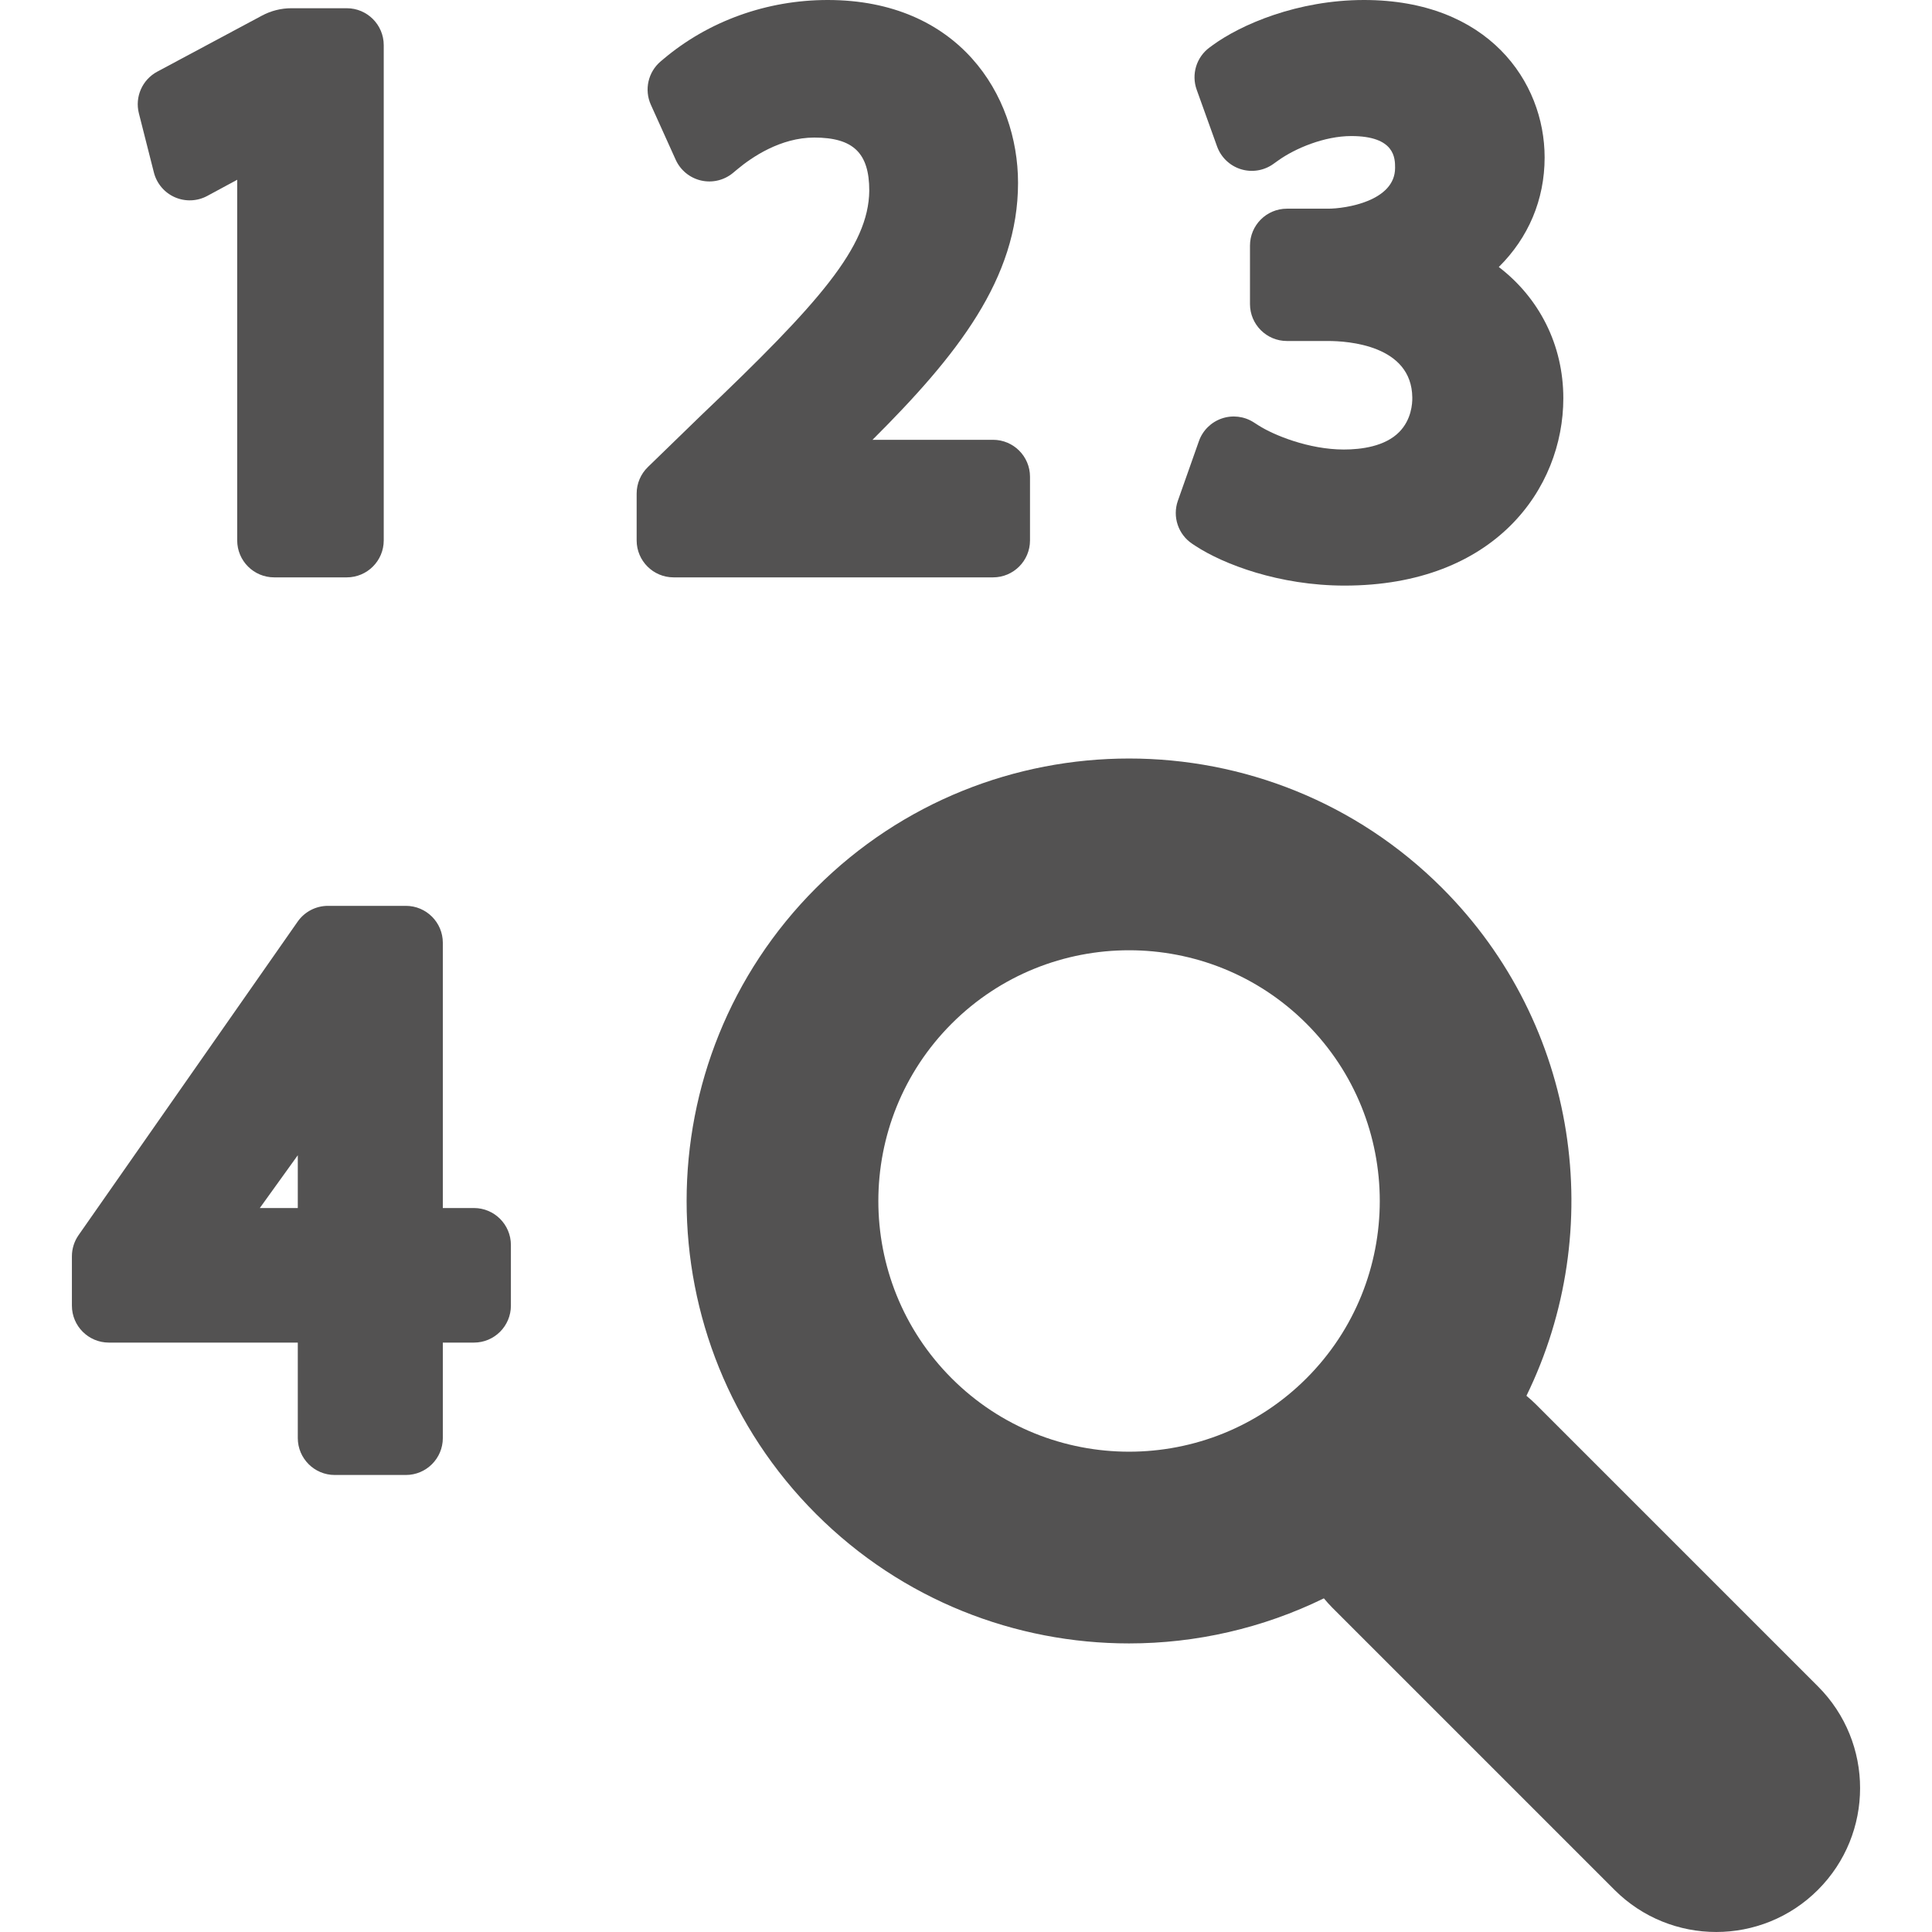
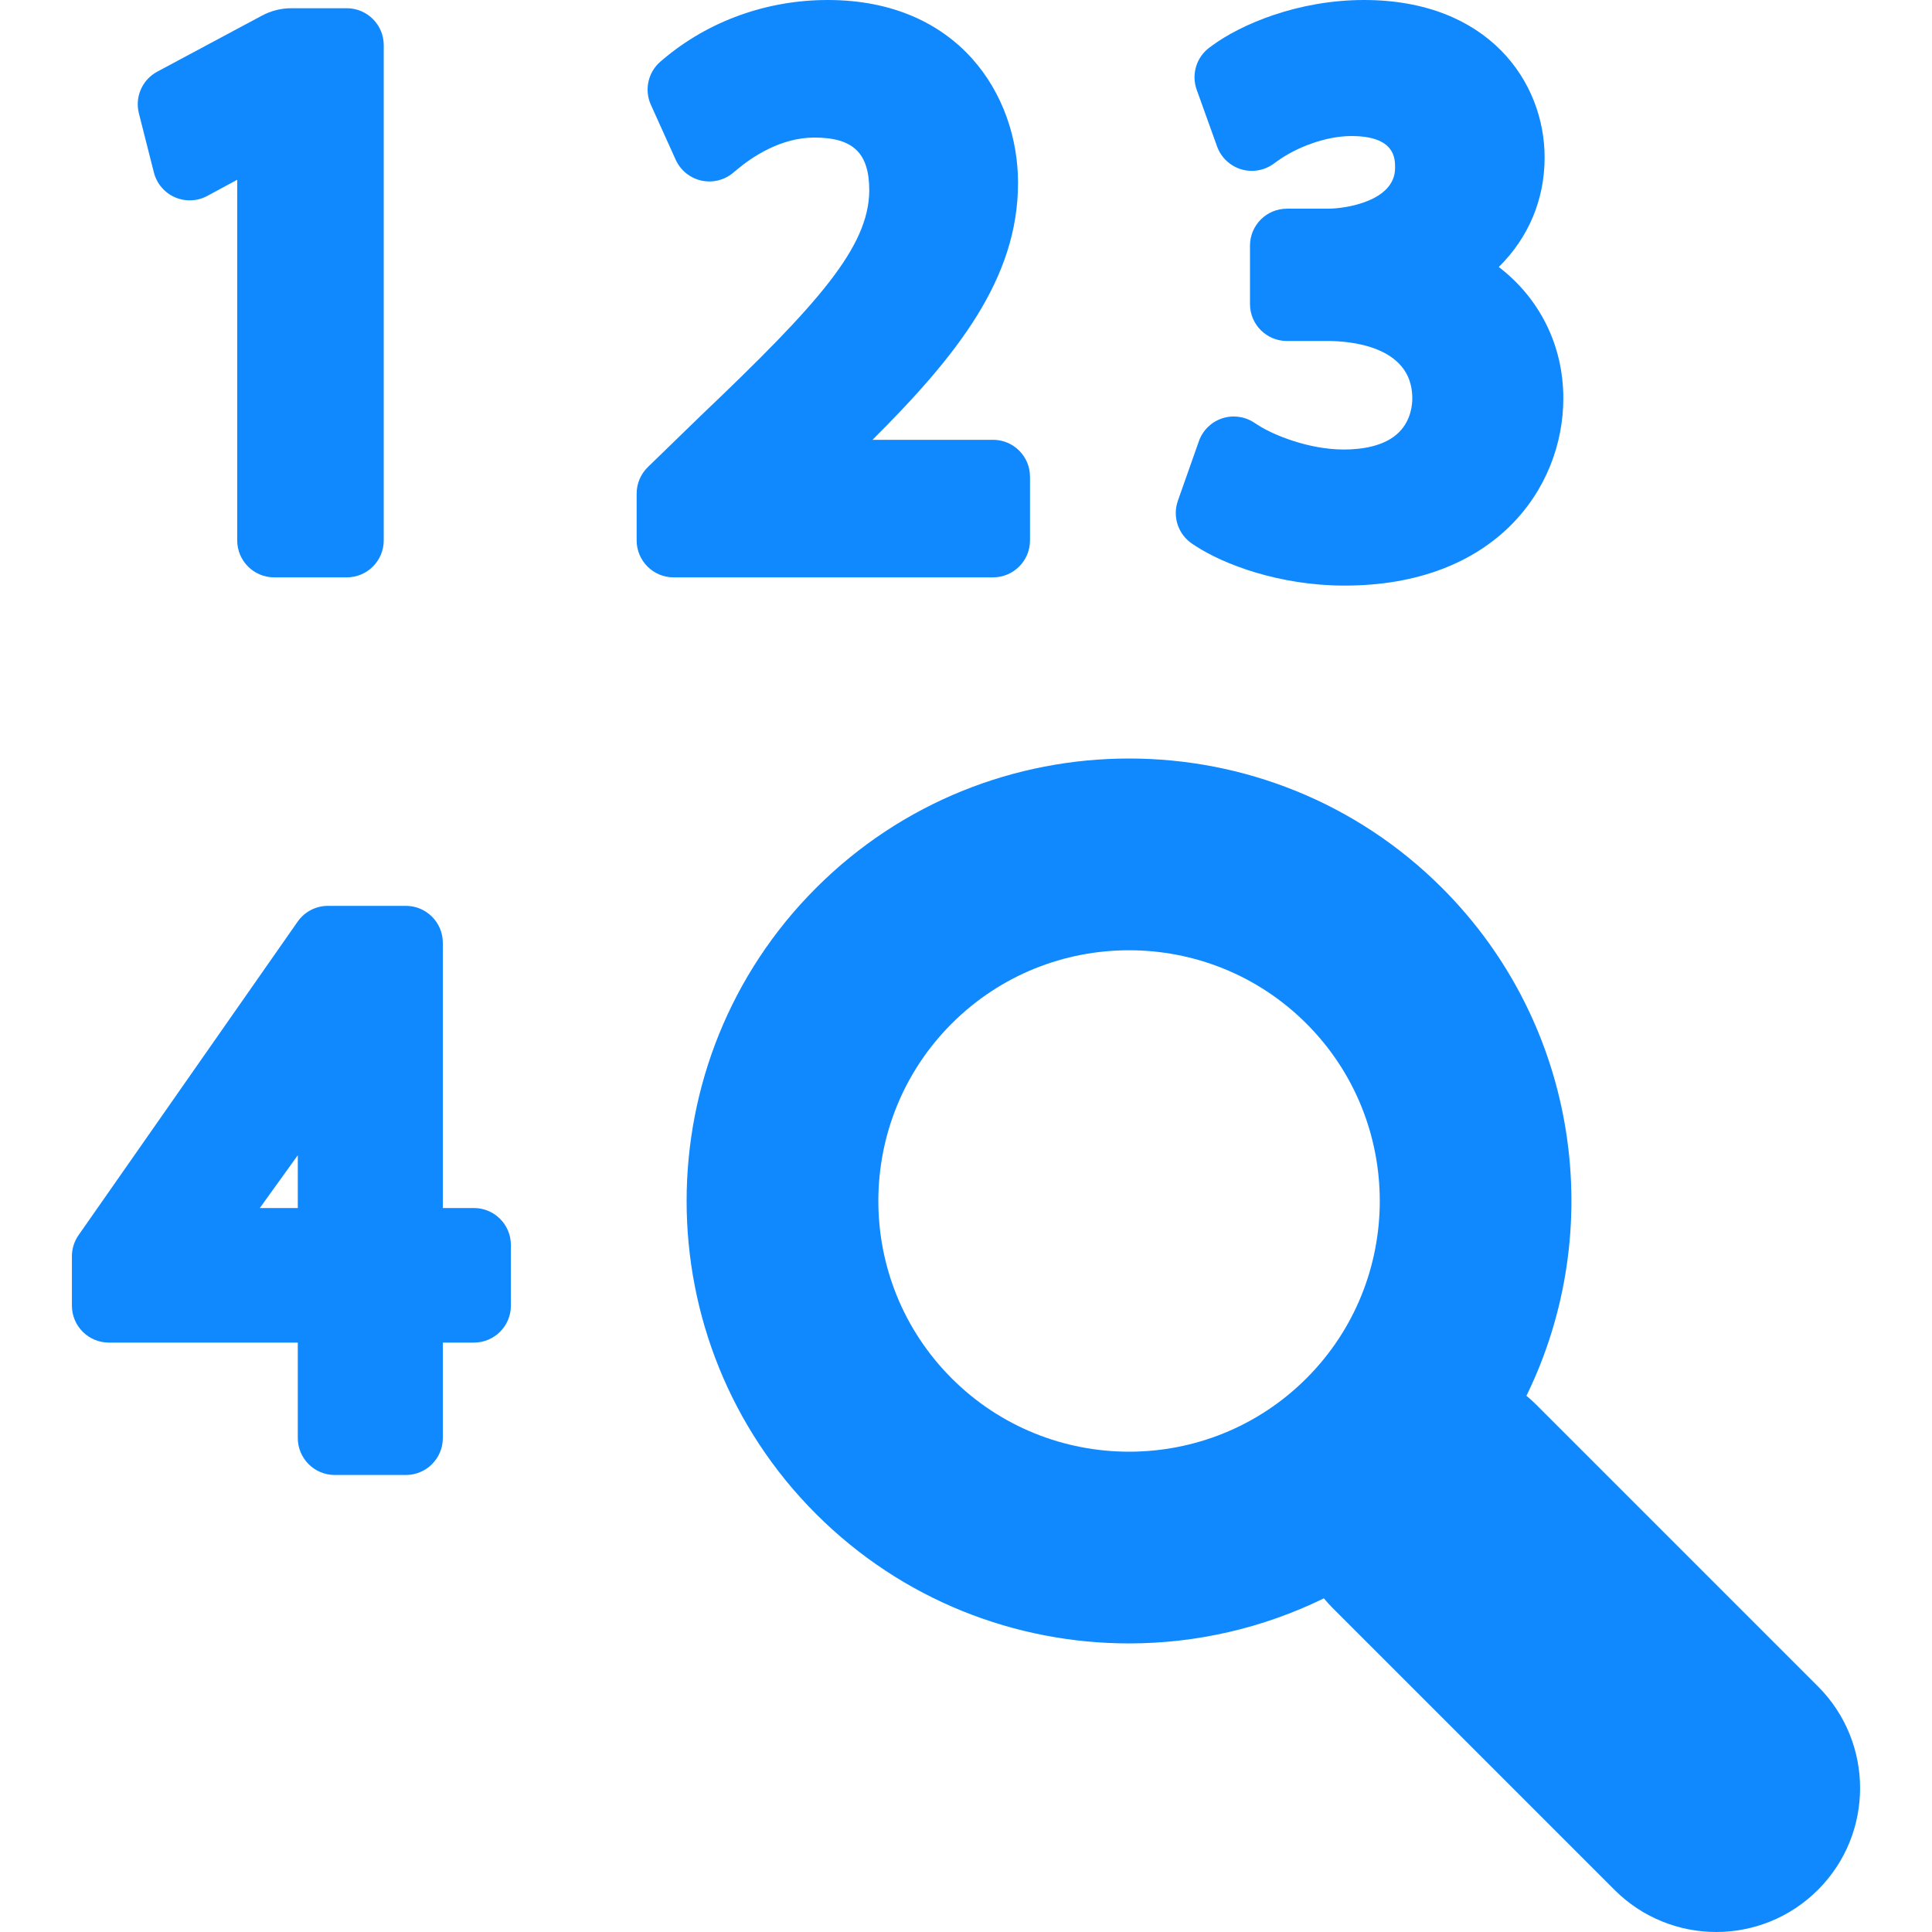
<svg xmlns="http://www.w3.org/2000/svg" version="1.1" width="512" height="512" x="0" y="0" viewBox="0 0 302.141 302.141" style="enable-background:new 0 0 512 512" xml:space="preserve" class="">
  <g>
    <g>
-       <path d="M24.067,26.975c0.438,1.726,1.648,3.155,3.279,3.871c1.631,0.716,3.501,0.64,5.069-0.206l4.681-2.527v56.4   c0,3.192,2.588,5.78,5.78,5.78h11.356c3.192,0,5.78-2.588,5.78-5.78V7.067c0-3.192-2.588-5.78-5.78-5.78h-8.661   c-1.605,0-3.186,0.396-4.601,1.154l-16.376,8.764c-2.342,1.254-3.528,3.943-2.875,6.518L24.067,26.975z" fill="#535252" data-original="#000000" style="" class="" />
-       <path d="M161.08,84.513V74.56c0-3.192-2.588-5.78-5.78-5.78h-18.85c13.229-13.198,22.759-25.185,22.759-40.186   C159.209,14.823,149.894,0,129.444,0c-9.513,0-18.644,3.285-25.709,9.251l-0.408,0.344c-1.973,1.667-2.601,4.441-1.538,6.795   l3.878,8.586c0.743,1.646,2.213,2.849,3.973,3.254c1.76,0.405,3.607-0.037,4.995-1.192l0.714-0.594   c2.211-1.842,6.707-4.931,11.99-4.931c6.112,0,8.604,2.425,8.604,8.302c-0.09,8.794-7.824,17.561-26.341,35.184l-8.285,8.045   c-1.121,1.088-1.753,2.584-1.753,4.146v7.323c0,3.192,2.588,5.78,5.78,5.78H155.3C158.492,90.293,161.08,87.705,161.08,84.513z" fill="#535252" data-original="#000000" style="" class="" />
-       <path d="M186.485,85.065l0.462,0.303c4.366,2.866,13.095,6.212,23.328,6.212c23.504,0,34.21-15.187,34.21-29.296   c0-8.366-3.784-15.699-10.092-20.527c4.609-4.558,7.168-10.494,7.168-17.139C241.56,12.76,232.722,0,213.317,0   c-10.38,0-19.27,3.831-23.73,7.111l-0.424,0.311c-2.061,1.515-2.88,4.205-2.015,6.612l3.185,8.862   c0.613,1.704,1.988,3.022,3.716,3.562c1.728,0.539,3.61,0.238,5.083-0.815l0.76-0.543c2.662-1.903,7.23-3.823,11.434-3.823   c6.849,0,6.849,3.488,6.849,4.978c0,5.208-7.757,6.38-10.475,6.38h-6.438c-3.192,0-5.78,2.588-5.78,5.78v9.133   c0,3.192,2.588,5.78,5.78,5.78h6.438c3.066,0,13.076,0.633,13.166,8.839c0.018,0.978-0.144,3.459-2.038,5.388   c-2.226,2.268-5.944,2.744-8.671,2.744c-5.468,0-10.978-2.256-13.347-3.773l-0.751-0.481c-1.486-0.951-3.326-1.171-4.994-0.597   c-1.669,0.574-2.984,1.878-3.571,3.542l-3.288,9.317C183.321,80.817,184.261,83.605,186.485,85.065z" fill="#535252" data-original="#000000" style="" class="" />
-       <path d="M74.118,188.92h-4.865v-41.476c0-3.192-2.588-5.78-5.78-5.78H51.286c-1.888,0-3.656,0.922-4.738,2.469l-34.261,49.027   c-0.678,0.971-1.042,2.126-1.042,3.311v7.714c0,3.192,2.588,5.78,5.78,5.78h29.546v14.924c0,3.192,2.588,5.78,5.78,5.78h11.122   c3.192,0,5.78-2.588,5.78-5.78v-14.924h4.865c3.192,0,5.78-2.588,5.78-5.78V194.7C79.898,191.508,77.31,188.92,74.118,188.92z    M46.571,188.92h-5.939l5.939-8.255V188.92z" fill="#535252" data-original="#000000" style="" class="" />
-       <path d="M284.305,263.73l-44.128-44.127c-0.469-0.469-0.961-0.901-1.46-1.32c12.638-25.838,8.253-57.968-13.194-79.417   c-26.992-26.992-70.91-26.99-97.902,0c-26.99,26.991-26.99,70.91,0,97.901c13.496,13.496,31.224,20.244,48.951,20.244   c10.446,0,20.885-2.363,30.466-7.049c0.419,0.499,0.85,0.991,1.319,1.46l44.128,44.127c4.394,4.393,10.152,6.59,15.91,6.59   c5.758,0,11.517-2.197,15.91-6.59C293.092,286.764,293.091,272.517,284.305,263.73z M148.833,215.556   c-15.294-15.295-15.294-40.181,0-55.476c7.648-7.646,17.692-11.471,27.738-11.471c10.046,0,20.091,3.824,27.738,11.471   c15.294,15.295,15.294,40.181,0,55.476C189.015,230.851,164.128,230.851,148.833,215.556z" fill="#535252" data-original="#000000" style="" class="" />
+       <path d="M24.067,26.975c0.438,1.726,1.648,3.155,3.279,3.871c1.631,0.716,3.501,0.64,5.069-0.206l4.681-2.527v56.4   c0,3.192,2.588,5.78,5.78,5.78h11.356c3.192,0,5.78-2.588,5.78-5.78V7.067c0-3.192-2.588-5.78-5.78-5.78h-8.661   c-1.605,0-3.186,0.396-4.601,1.154l-16.376,8.764c-2.342,1.254-3.528,3.943-2.875,6.518L24.067,26.975z" fill="#1089FF " data-original="#000000" style="" class="" />
+       <path d="M161.08,84.513V74.56c0-3.192-2.588-5.78-5.78-5.78h-18.85c13.229-13.198,22.759-25.185,22.759-40.186   C159.209,14.823,149.894,0,129.444,0c-9.513,0-18.644,3.285-25.709,9.251l-0.408,0.344c-1.973,1.667-2.601,4.441-1.538,6.795   l3.878,8.586c0.743,1.646,2.213,2.849,3.973,3.254c1.76,0.405,3.607-0.037,4.995-1.192l0.714-0.594   c2.211-1.842,6.707-4.931,11.99-4.931c6.112,0,8.604,2.425,8.604,8.302c-0.09,8.794-7.824,17.561-26.341,35.184l-8.285,8.045   c-1.121,1.088-1.753,2.584-1.753,4.146v7.323c0,3.192,2.588,5.78,5.78,5.78H155.3C158.492,90.293,161.08,87.705,161.08,84.513z" fill="#1089FF " data-original="#000000" style="" class="" />
+       <path d="M186.485,85.065l0.462,0.303c4.366,2.866,13.095,6.212,23.328,6.212c23.504,0,34.21-15.187,34.21-29.296   c0-8.366-3.784-15.699-10.092-20.527c4.609-4.558,7.168-10.494,7.168-17.139C241.56,12.76,232.722,0,213.317,0   c-10.38,0-19.27,3.831-23.73,7.111l-0.424,0.311c-2.061,1.515-2.88,4.205-2.015,6.612l3.185,8.862   c0.613,1.704,1.988,3.022,3.716,3.562c1.728,0.539,3.61,0.238,5.083-0.815l0.76-0.543c2.662-1.903,7.23-3.823,11.434-3.823   c6.849,0,6.849,3.488,6.849,4.978c0,5.208-7.757,6.38-10.475,6.38h-6.438c-3.192,0-5.78,2.588-5.78,5.78v9.133   c0,3.192,2.588,5.78,5.78,5.78h6.438c3.066,0,13.076,0.633,13.166,8.839c0.018,0.978-0.144,3.459-2.038,5.388   c-2.226,2.268-5.944,2.744-8.671,2.744c-5.468,0-10.978-2.256-13.347-3.773l-0.751-0.481c-1.486-0.951-3.326-1.171-4.994-0.597   c-1.669,0.574-2.984,1.878-3.571,3.542l-3.288,9.317C183.321,80.817,184.261,83.605,186.485,85.065z" fill="#1089FF " data-original="#000000" style="" class="" />
+       <path d="M74.118,188.92h-4.865v-41.476c0-3.192-2.588-5.78-5.78-5.78H51.286c-1.888,0-3.656,0.922-4.738,2.469l-34.261,49.027   c-0.678,0.971-1.042,2.126-1.042,3.311v7.714c0,3.192,2.588,5.78,5.78,5.78h29.546v14.924c0,3.192,2.588,5.78,5.78,5.78h11.122   c3.192,0,5.78-2.588,5.78-5.78v-14.924h4.865c3.192,0,5.78-2.588,5.78-5.78V194.7C79.898,191.508,77.31,188.92,74.118,188.92z    M46.571,188.92h-5.939l5.939-8.255V188.92z" fill="#1089FF " data-original="#000000" style="" class="" />
+       <path d="M284.305,263.73l-44.128-44.127c-0.469-0.469-0.961-0.901-1.46-1.32c12.638-25.838,8.253-57.968-13.194-79.417   c-26.992-26.992-70.91-26.99-97.902,0c-26.99,26.991-26.99,70.91,0,97.901c13.496,13.496,31.224,20.244,48.951,20.244   c10.446,0,20.885-2.363,30.466-7.049c0.419,0.499,0.85,0.991,1.319,1.46l44.128,44.127c4.394,4.393,10.152,6.59,15.91,6.59   c5.758,0,11.517-2.197,15.91-6.59C293.092,286.764,293.091,272.517,284.305,263.73z M148.833,215.556   c-15.294-15.295-15.294-40.181,0-55.476c7.648-7.646,17.692-11.471,27.738-11.471c10.046,0,20.091,3.824,27.738,11.471   c15.294,15.295,15.294,40.181,0,55.476C189.015,230.851,164.128,230.851,148.833,215.556z" fill="#1089FF " data-original="#000000" style="" class="" />
    </g>
    <g>
</g>
    <g>
</g>
    <g>
</g>
    <g>
</g>
    <g>
</g>
    <g>
</g>
    <g>
</g>
    <g>
</g>
    <g>
</g>
    <g>
</g>
    <g>
</g>
    <g>
</g>
    <g>
</g>
    <g>
</g>
    <g>
</g>
  </g>
</svg>
